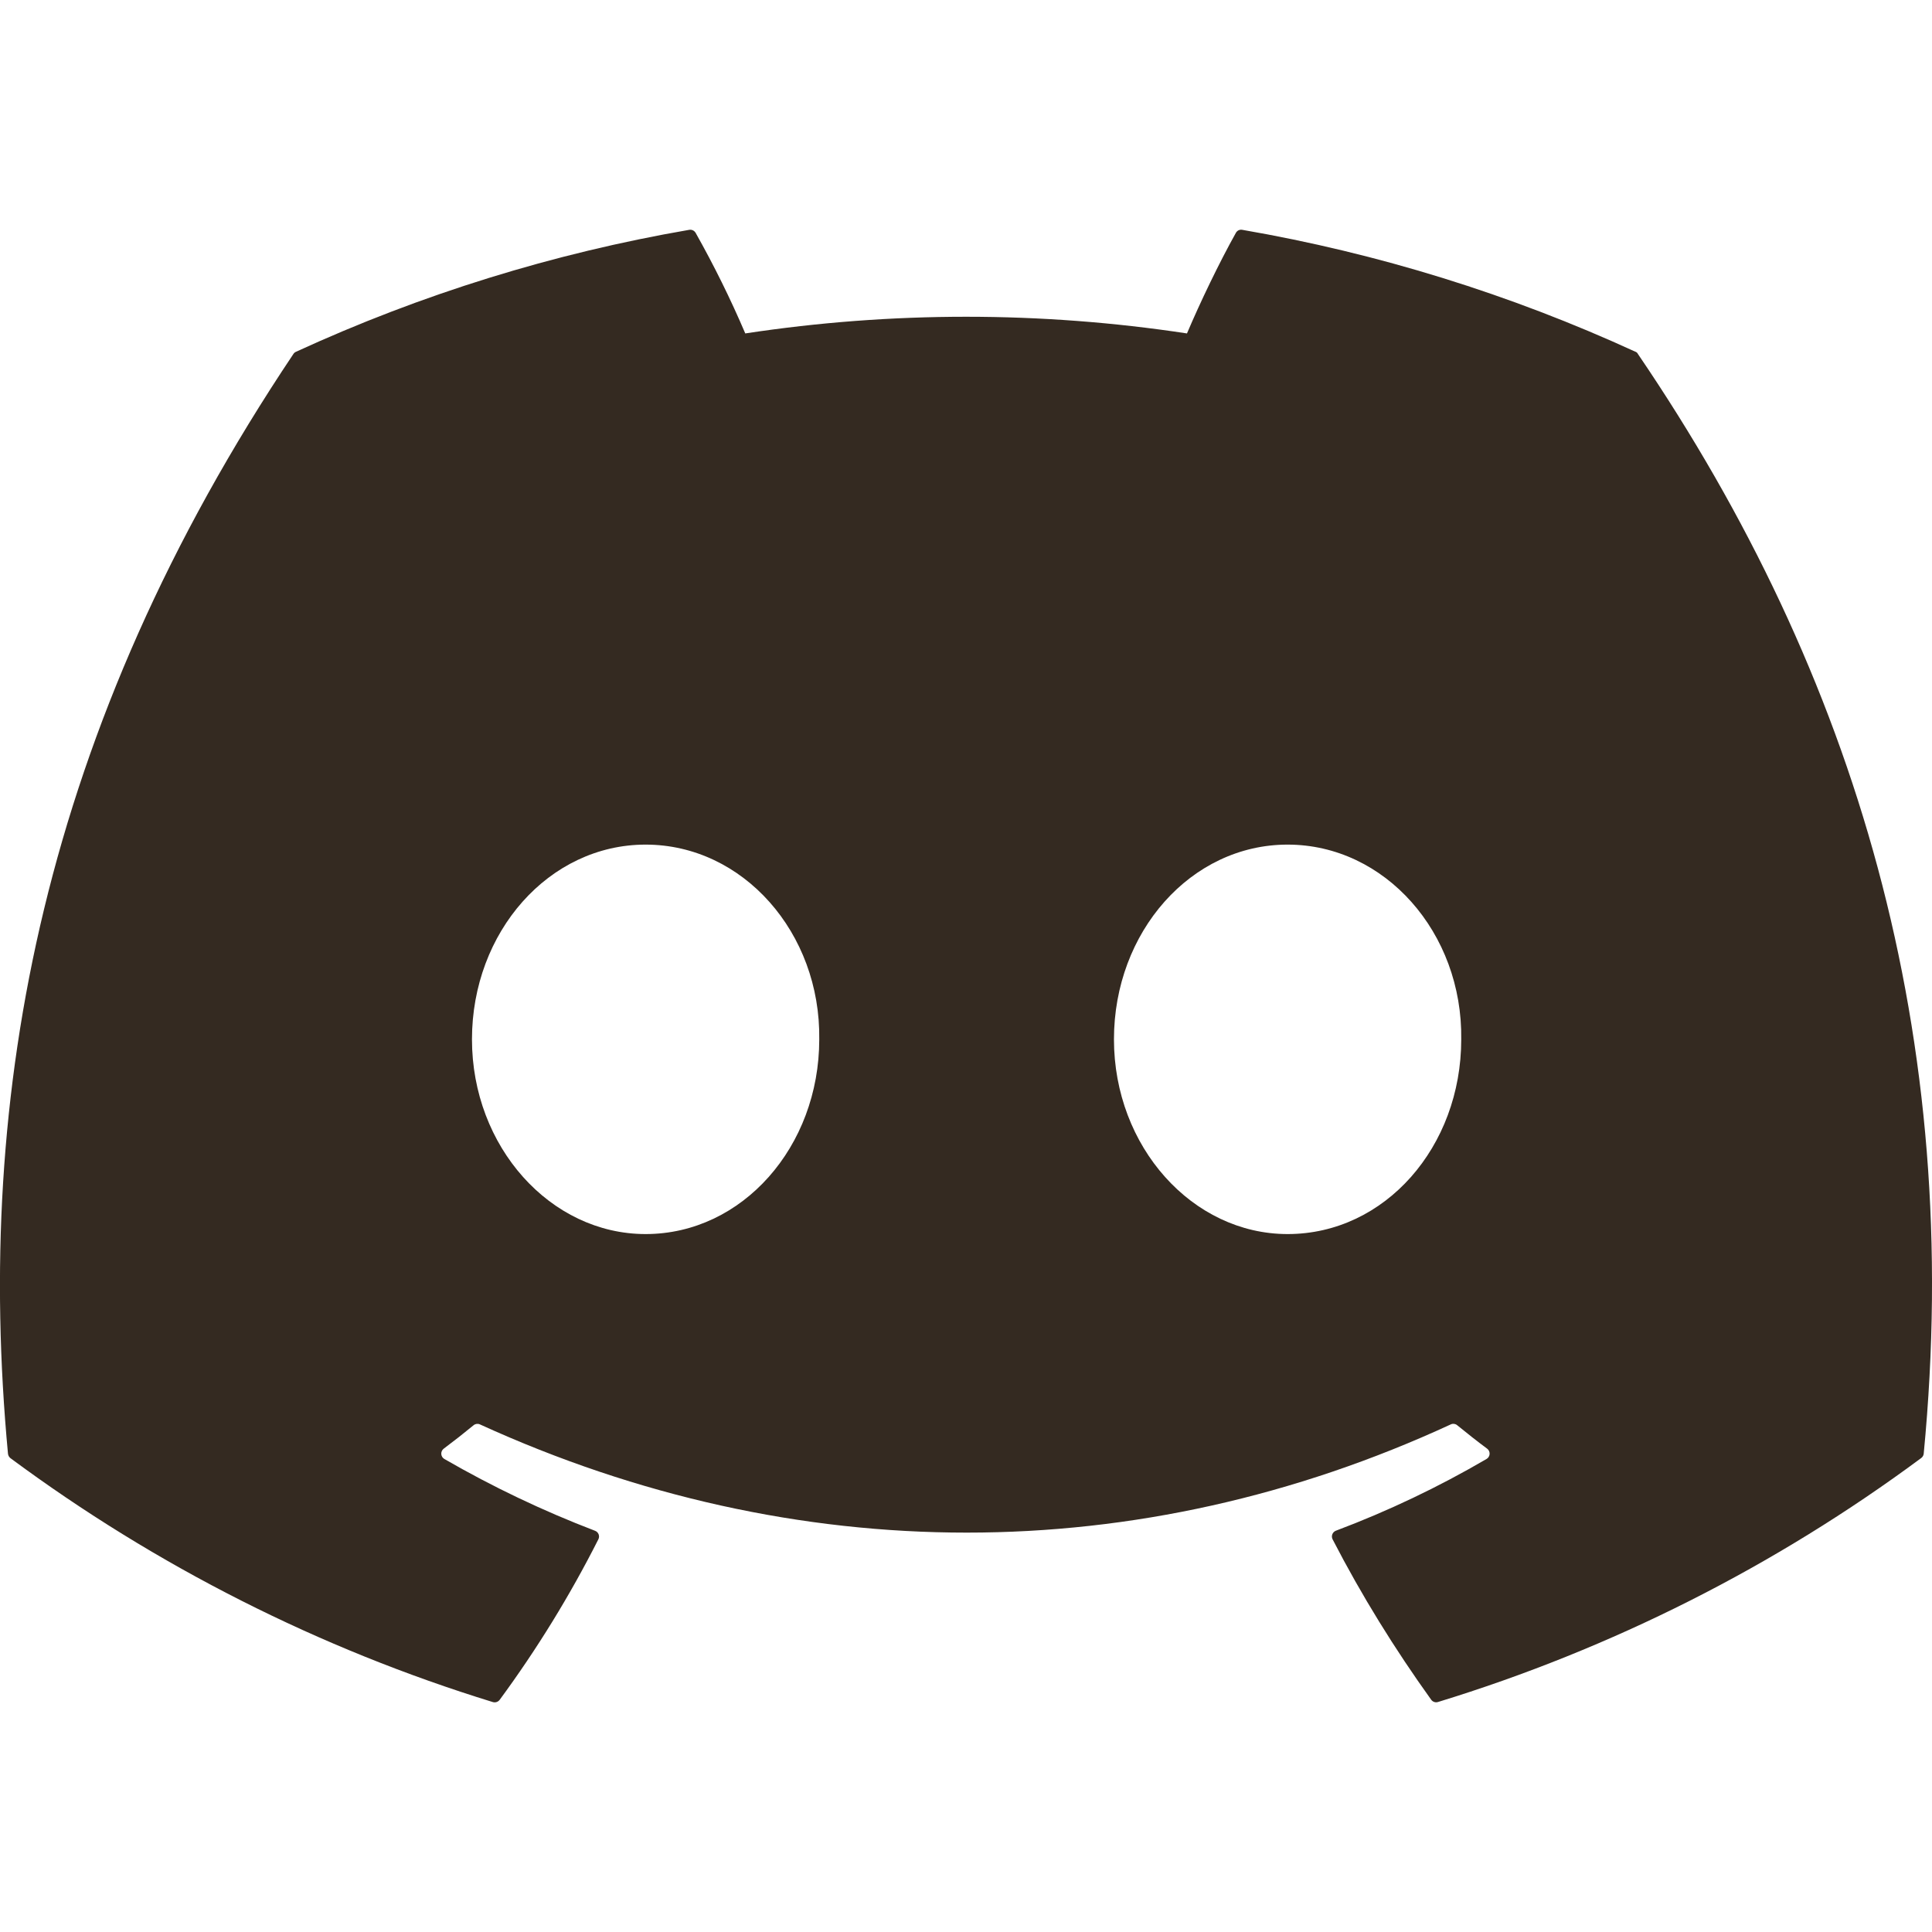
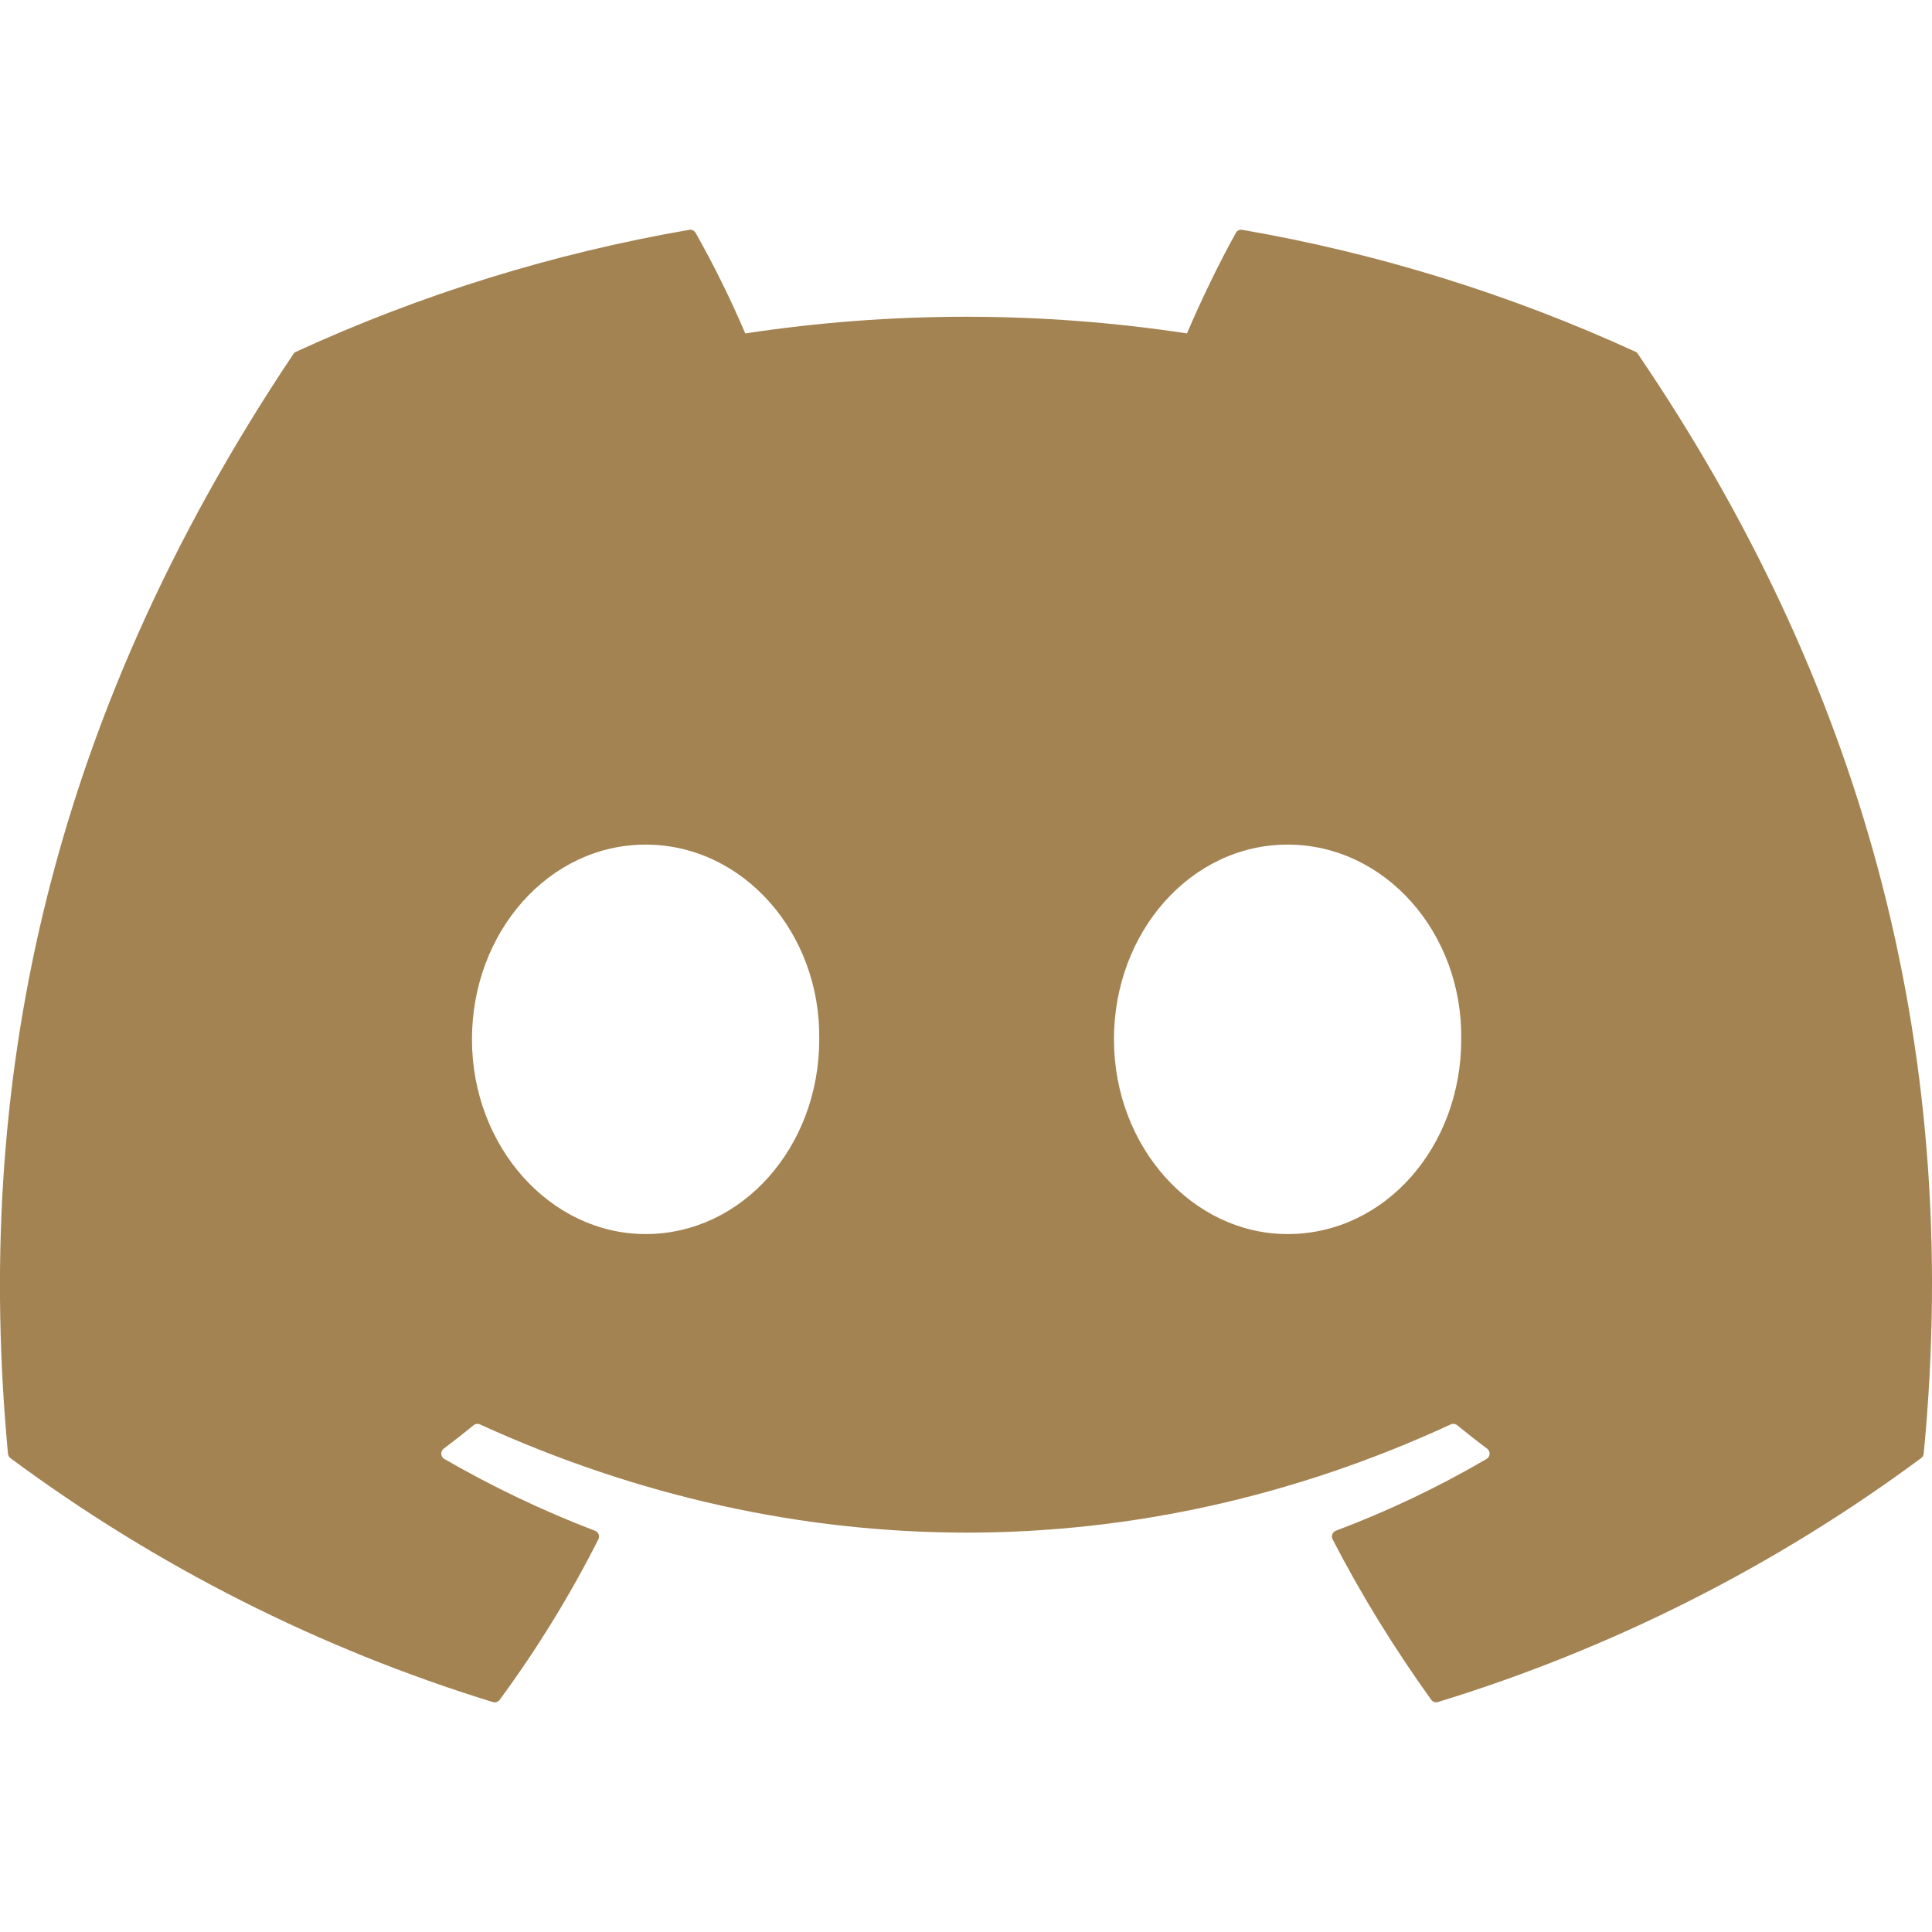
- <svg xmlns="http://www.w3.org/2000/svg" fill="#342A21" width="50px" height="50px" viewBox="0 0 24 24" role="img">
+ <svg xmlns="http://www.w3.org/2000/svg" fill="#a48352" width="50px" height="50px" viewBox="0 0 24 24" role="img">
  <path d="M20.317 4.37a19.791 19.791 0 0 0-4.885-1.515.074.074 0 0 0-.079.037c-.21.375-.444.864-.608 1.25a18.27 18.27 0 0 0-5.487 0 12.64 12.64 0 0 0-.617-1.25.077.077 0 0 0-.079-.037A19.736 19.736 0 0 0 3.677 4.37a.07.07 0 0 0-.032.027C.533 9.046-.32 13.58.099 18.057a.082.082 0 0 0 .031.057 19.9 19.9 0 0 0 5.993 3.03.078.078 0 0 0 .084-.028 14.09 14.09 0 0 0 1.226-1.994.076.076 0 0 0-.041-.106 13.107 13.107 0 0 1-1.872-.892.077.077 0 0 1-.008-.128 10.2 10.2 0 0 0 .372-.292.074.074 0 0 1 .077-.01c3.928 1.793 8.18 1.793 12.062 0a.074.074 0 0 1 .078.01c.12.098.246.198.373.292a.077.077 0 0 1-.006.127 12.299 12.299 0 0 1-1.873.892.077.077 0 0 0-.041.107c.36.698.772 1.362 1.225 1.993a.076.076 0 0 0 .084.028 19.839 19.839 0 0 0 6.002-3.03.077.077 0 0 0 .032-.054c.5-5.177-.838-9.674-3.549-13.66a.061.061 0 0 0-.031-.03zM8.02 15.33c-1.183 0-2.157-1.085-2.157-2.419 0-1.333.956-2.419 2.157-2.419 1.21 0 2.176 1.096 2.157 2.42 0 1.333-.956 2.418-2.157 2.418zm7.975 0c-1.183 0-2.157-1.085-2.157-2.419 0-1.333.955-2.419 2.157-2.419 1.21 0 2.176 1.096 2.157 2.42 0 1.333-.946 2.418-2.157 2.418z" />
</svg>
